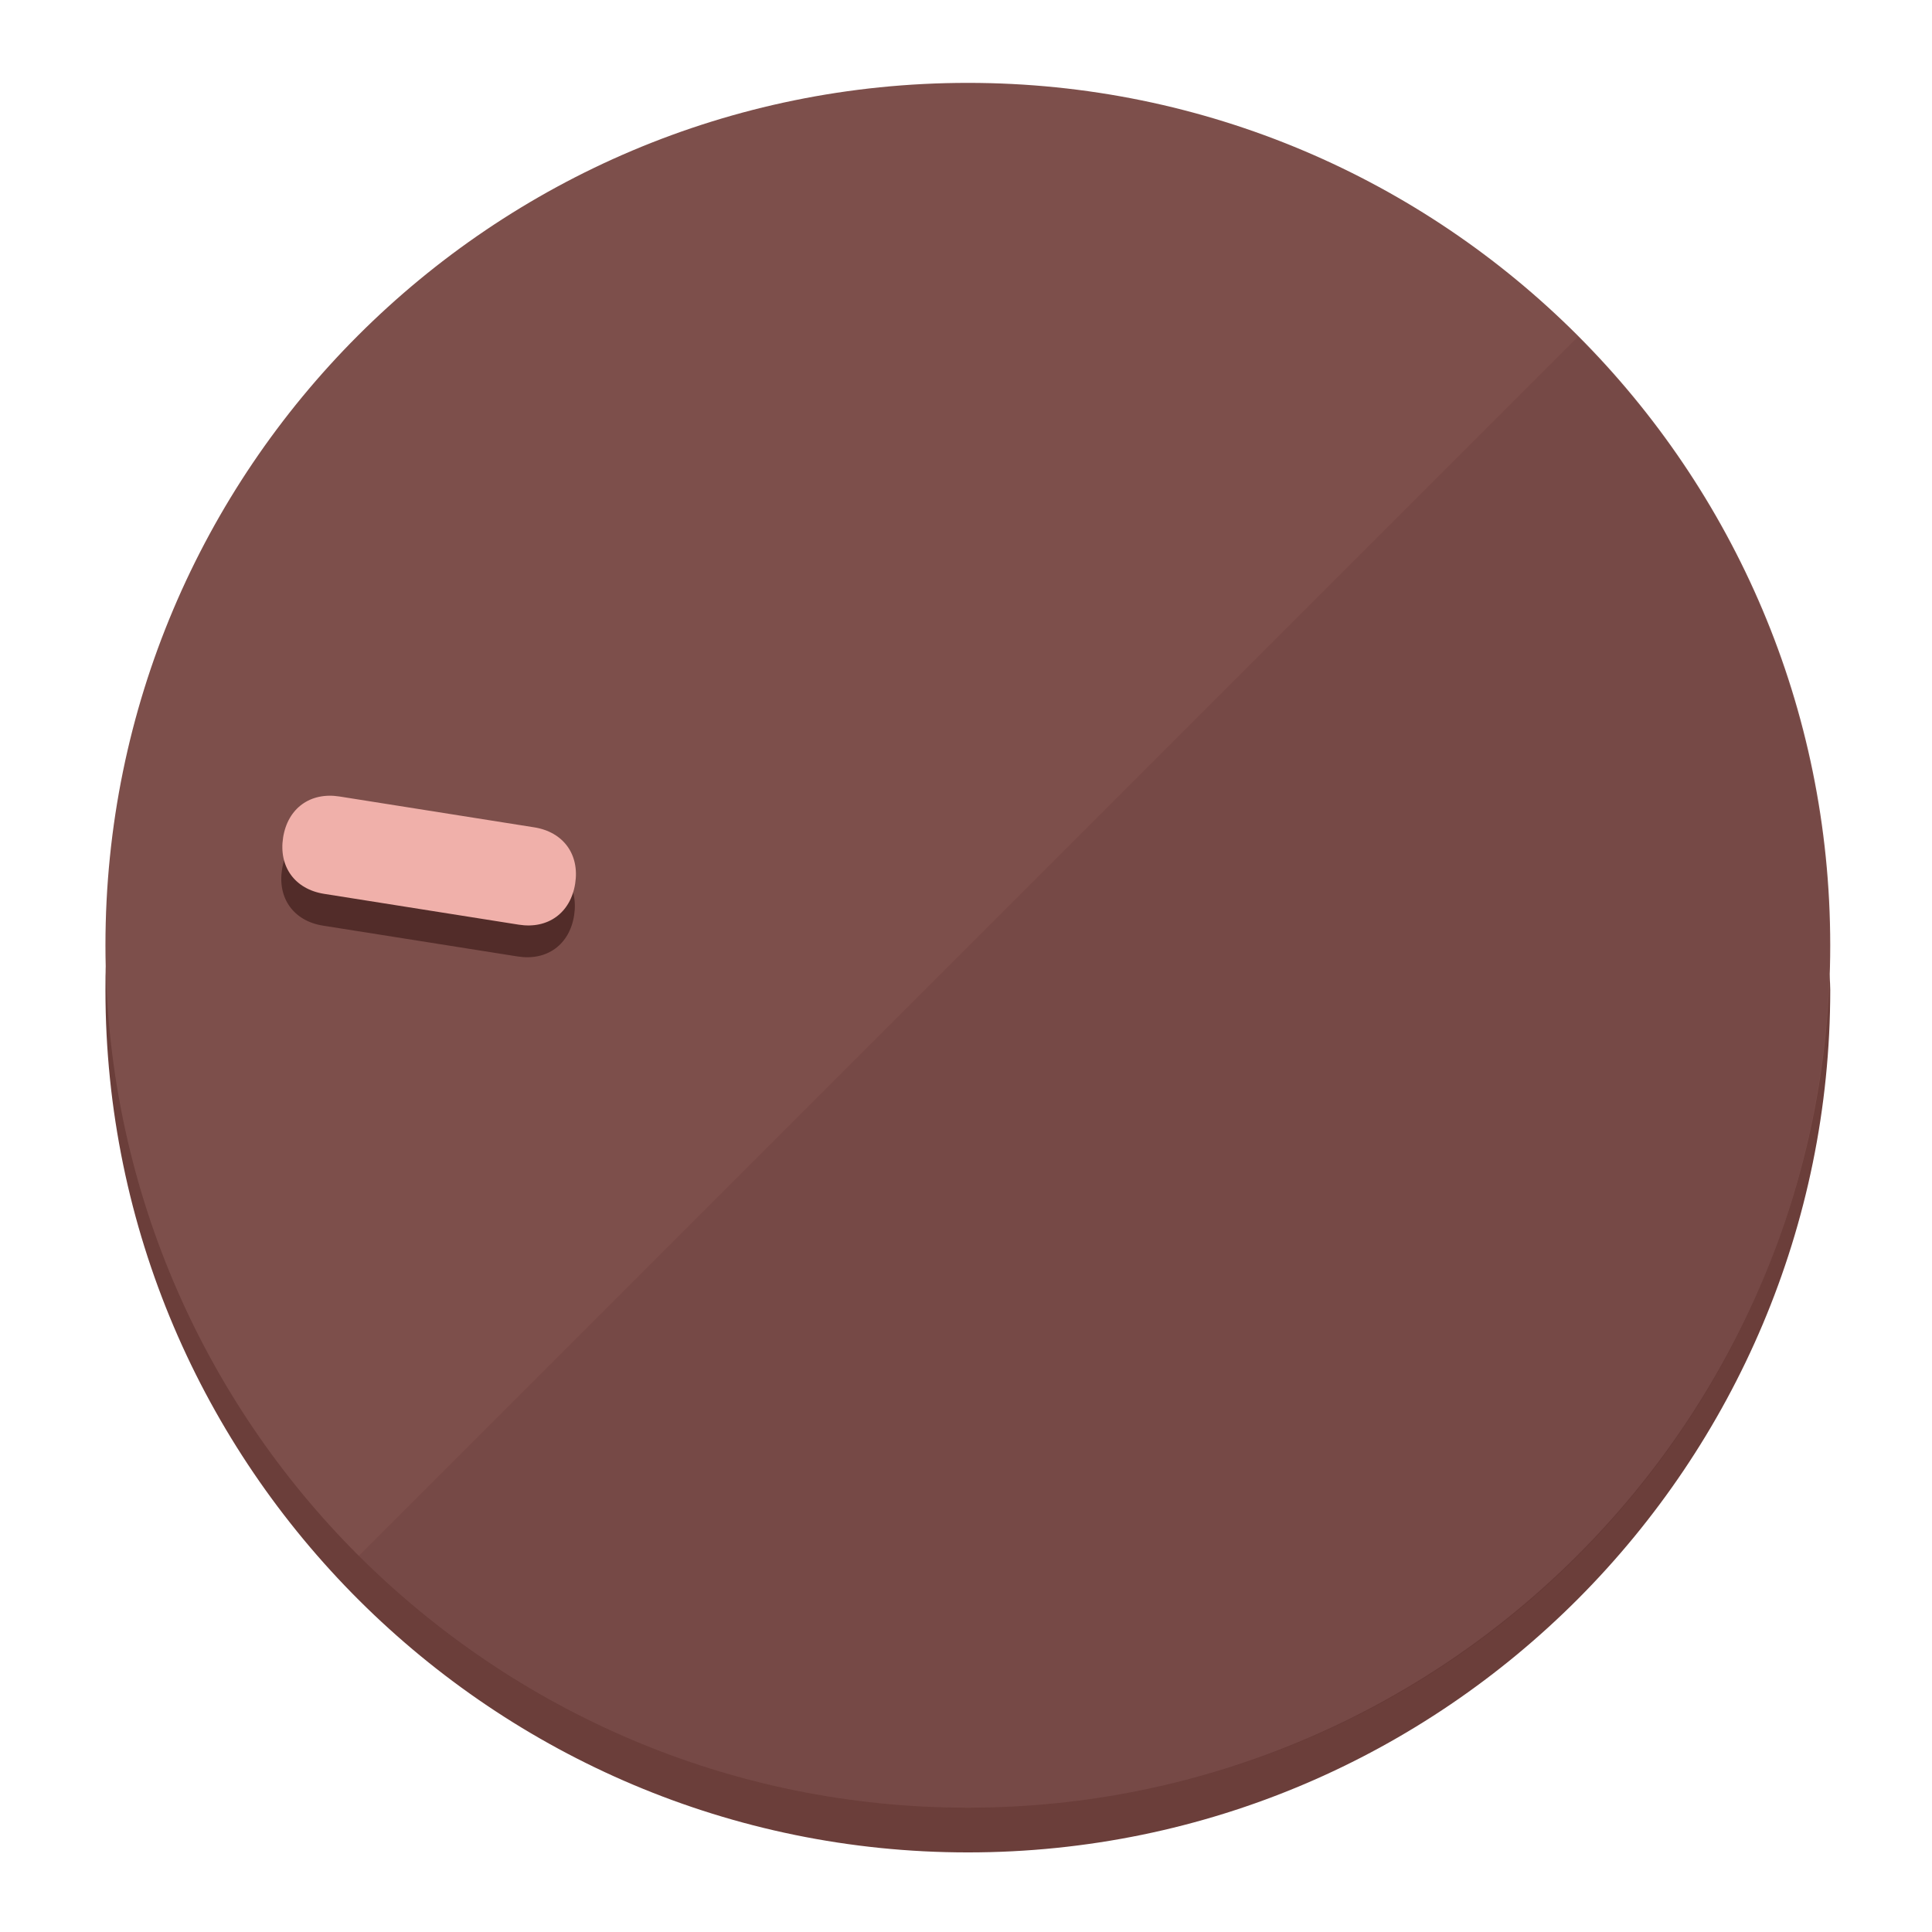
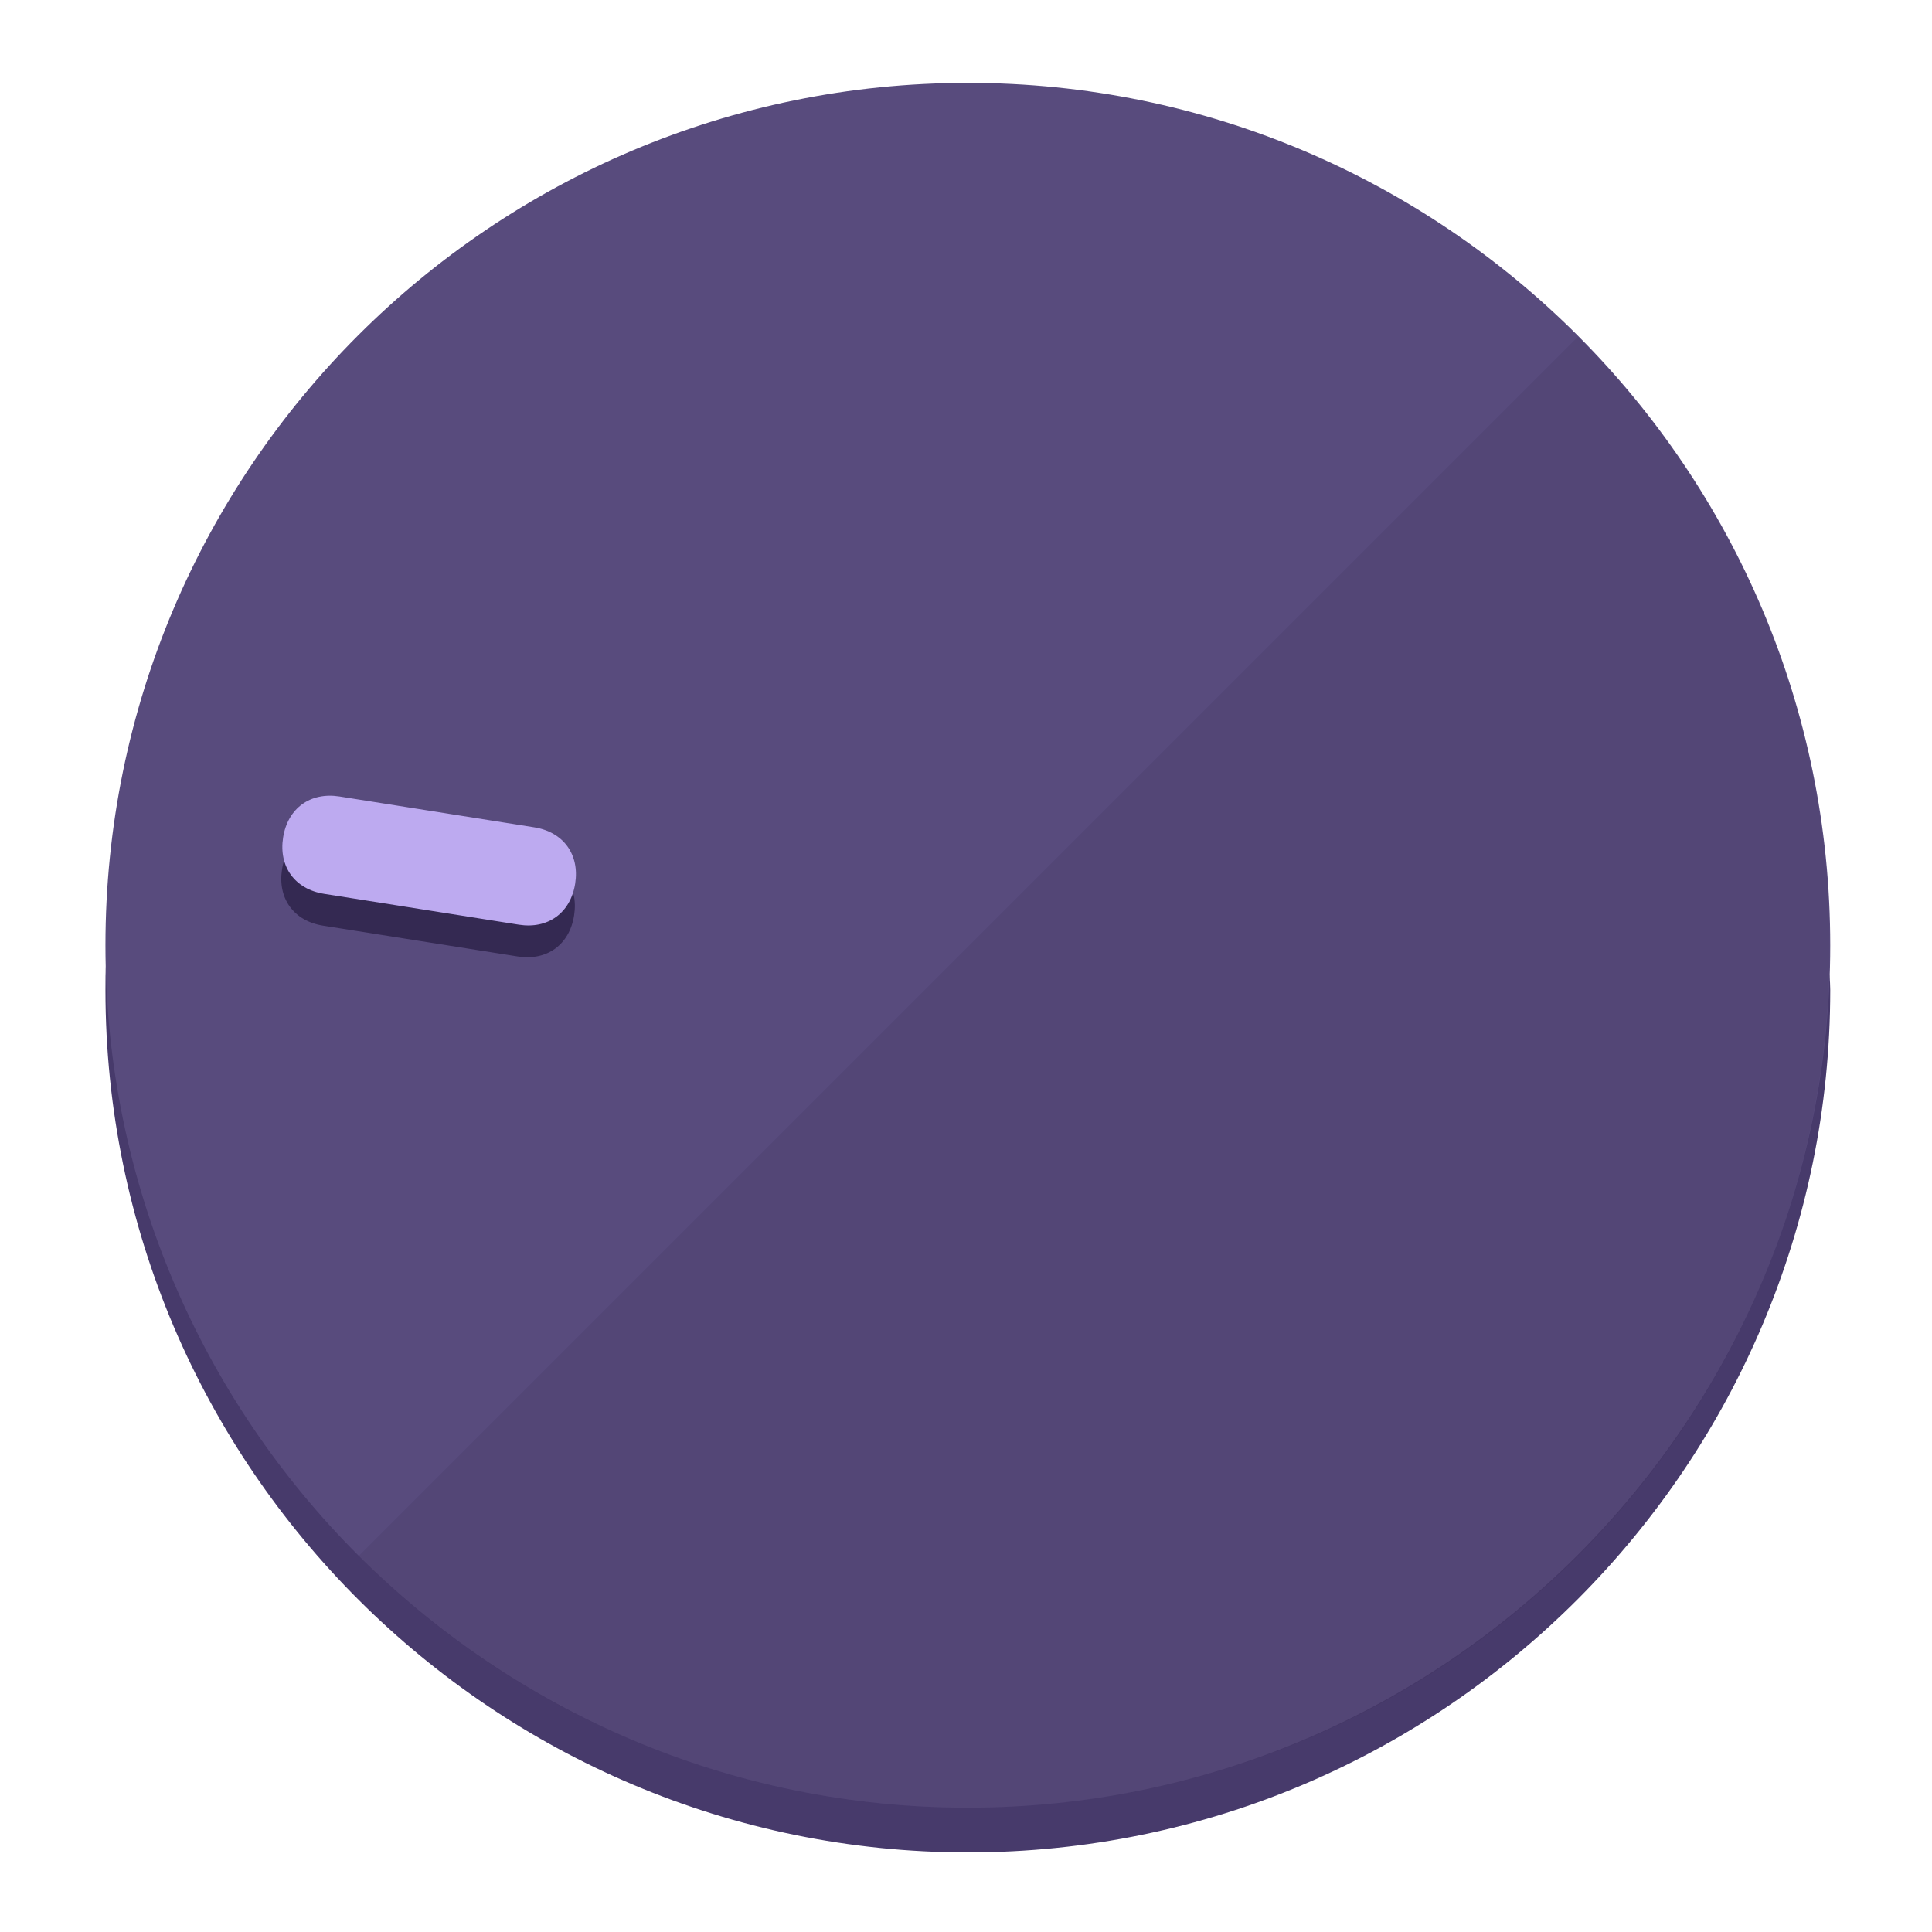
<svg xmlns="http://www.w3.org/2000/svg" height="120px" width="120px" version="1.1" id="Layer_1" viewBox="0 0 496.8 496.8" xml:space="preserve">
  <defs id="defs23" />
  <g id="g3158">
-     <path style="display:inline;fill:#6B3E3A;fill-opacity:1;stroke-width:1.584" d="m 248.875,445.92 c 116.582,0 212.89,-91.238 220.493,-205.286 0,5.069 1.267,8.87 1.267,13.939 0,121.651 -98.842,221.76 -221.76,221.76 -121.651,0 -221.76,-98.842 -221.76,-221.76 0,-5.069 0,-8.87 1.267,-13.939 7.603,114.048 103.91,205.286 220.493,205.286 z" id="path8" />
-     <circle style="display:inline;fill:#7D4F4B;fill-opacity:1;stroke-width:1.584" cx="248.875" cy="243.071" r="221.76" id="circle12" />
-     <path style="display:inline;fill:#522C29;fill-opacity:0.154;stroke-width:1.587" d="m 405.744,86.606 c 86.308,86.308 86.308,227.193 0,313.5 -86.308,86.308 -227.193,86.308 -313.5,0" id="path14" />
+     <path style="display:inline;fill:#473A6B;fill-opacity:1;stroke-width:1.584" d="m 248.875,445.92 c 116.582,0 212.89,-91.238 220.493,-205.286 0,5.069 1.267,8.87 1.267,13.939 0,121.651 -98.842,221.76 -221.76,221.76 -121.651,0 -221.76,-98.842 -221.76,-221.76 0,-5.069 0,-8.87 1.267,-13.939 7.603,114.048 103.91,205.286 220.493,205.286 z" id="path8" />
+     <circle style="display:inline;fill:#584B7D;fill-opacity:1;stroke-width:1.584" cx="248.875" cy="243.071" r="221.76" id="circle12" />
+     <path style="display:inline;fill:#342952;fill-opacity:0.154;stroke-width:1.587" d="m 405.744,86.606 c 86.308,86.308 86.308,227.193 0,313.5 -86.308,86.308 -227.193,86.308 -313.5,0" id="path14" />
  </g>
  <g id="g3198">
    <circle style="display:none;fill:#000000;fill-opacity:0;stroke-width:1.584" cx="-201.714" cy="283.513" r="221.76" id="circle12-3" transform="rotate(-81)" />
-     <path style="display:inline;fill:#522C29;fill-opacity:1;stroke-width:1.584" d="m 137.089,220.92 c 7.51,1.189 11.723,6.989 10.534,14.498 v 0 c -1.189,7.51 -6.989,11.723 -14.498,10.534 L 83.061,238.023 C 75.551,236.834 71.338,231.034 72.527,223.525 v 0 c 1.189,-7.51 6.989,-11.723 14.498,-10.534 z" id="path3789" />
-     <path style="display:inline;fill:#F0B0AA;stroke-width:1.584" d="m 137.365,212.742 c 7.51,1.189 11.723,6.989 10.534,14.498 v 0 c -1.189,7.51 -6.989,11.723 -14.498,10.534 l -50.064,-7.929 c -7.51,-1.189 -11.723,-6.989 -10.534,-14.498 v 0 c 1.189,-7.51 6.989,-11.723 14.498,-10.534 z" id="path915" />
+     <path style="display:inline;fill:#342952;fill-opacity:1;stroke-width:1.584" d="m 137.089,220.92 c 7.51,1.189 11.723,6.989 10.534,14.498 v 0 c -1.189,7.51 -6.989,11.723 -14.498,10.534 L 83.061,238.023 C 75.551,236.834 71.338,231.034 72.527,223.525 v 0 c 1.189,-7.51 6.989,-11.723 14.498,-10.534 z" id="path3789" />
+     <path style="display:inline;fill:#BDAAF0;stroke-width:1.584" d="m 137.365,212.742 c 7.51,1.189 11.723,6.989 10.534,14.498 v 0 c -1.189,7.51 -6.989,11.723 -14.498,10.534 l -50.064,-7.929 c -7.51,-1.189 -11.723,-6.989 -10.534,-14.498 v 0 c 1.189,-7.51 6.989,-11.723 14.498,-10.534 z" id="path915" />
  </g>
</svg>
